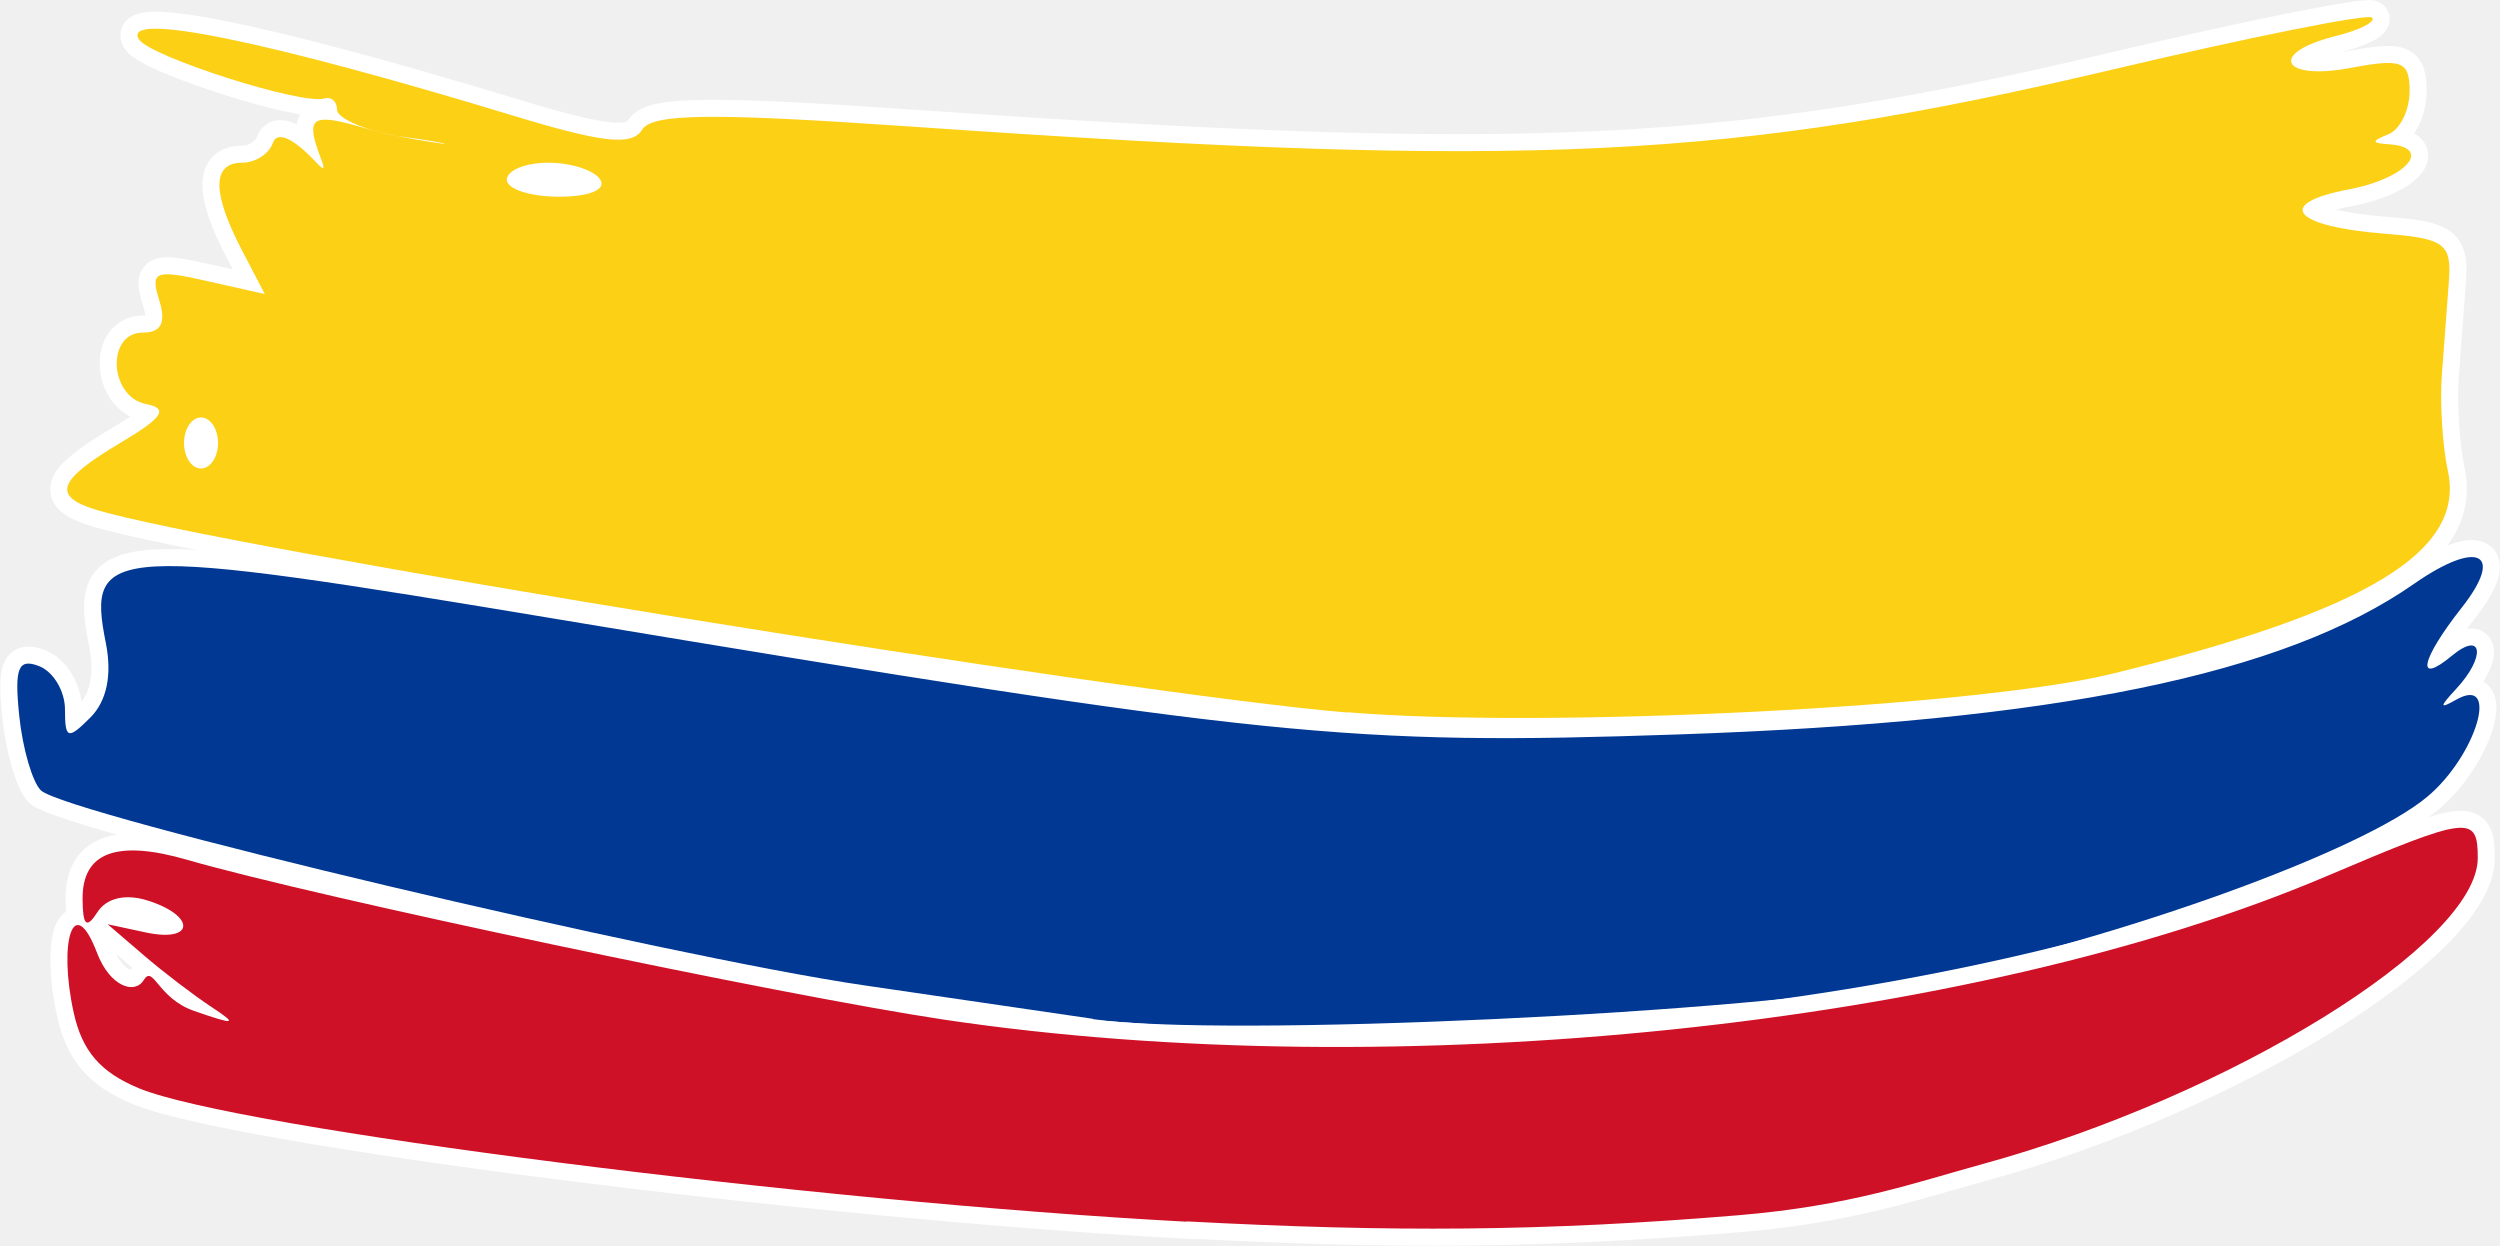
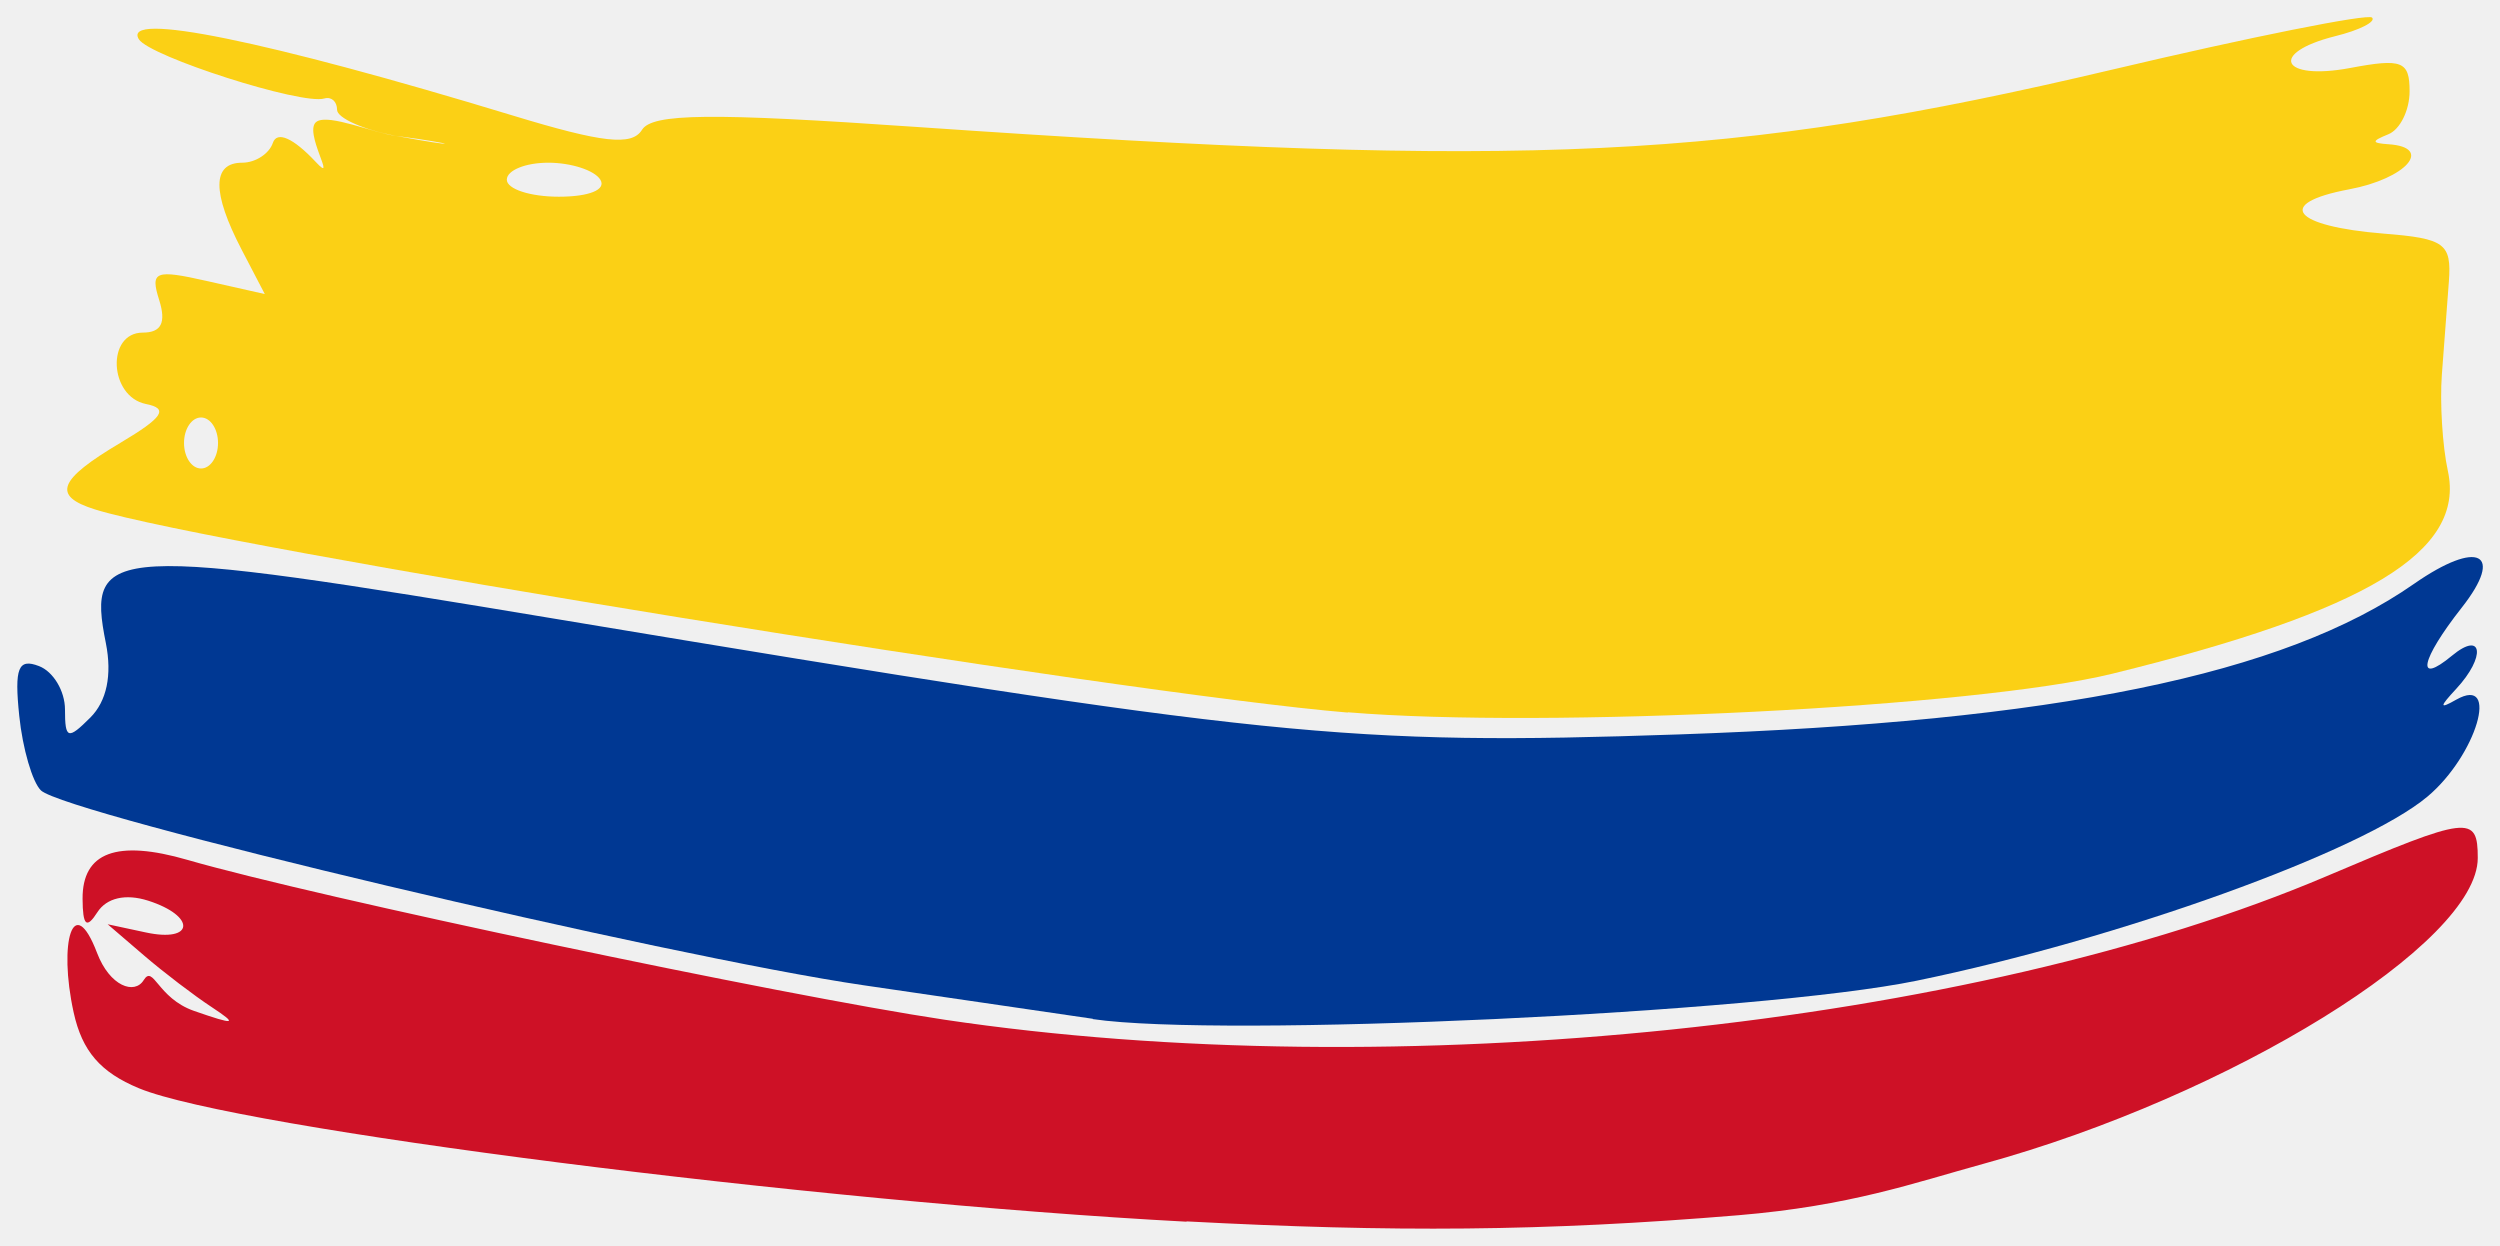
<svg xmlns="http://www.w3.org/2000/svg" width="17.054mm" height="8.499mm" viewBox="0 0 17.054 8.499" version="1.1" id="svg33139">
  <defs id="defs33136" />
  <g id="layer1" transform="translate(-162.0487,-111.1821)">
-     <path style="fill:#fbd015;fill-opacity:1;fill-rule:evenodd;stroke:#ffffff;stroke-width:0.232;paint-order:stroke fill markers" d="m 171.243,116.043 c -1.515,-0.125 -7.754,-1.137 -8.547,-1.386 -0.293,-0.092 -0.252,-0.201 0.174,-0.454 0.292,-0.174 0.331,-0.234 0.174,-0.265 -0.252,-0.051 -0.271,-0.487 -0.021,-0.487 0.126,0 0.16,-0.068 0.112,-0.221 -0.063,-0.198 -0.029,-0.211 0.325,-0.131 l 0.395,0.089 -0.158,-0.303 c -0.203,-0.39 -0.202,-0.593 0.004,-0.593 0.09,0 0.184,-0.061 0.209,-0.135 0.028,-0.083 0.139,-0.034 0.291,0.128 0.159,0.171 -0.091,-0.212 0.009,-0.274 0.085,-0.053 0.39,0.079 0.54,0.098 0.429,0.056 0.459,0.086 0,0 -0.221,-0.041 -0.402,-0.122 -0.402,-0.178 0,-0.057 -0.039,-0.091 -0.087,-0.077 -0.154,0.046 -1.191,-0.286 -1.265,-0.404 -0.119,-0.193 0.87,0.009 2.55,0.52 0.614,0.187 0.813,0.209 0.882,0.098 0.07,-0.113 0.471,-0.117 1.872,-0.02 4.171,0.289 5.556,0.223 8.149,-0.389 0.951,-0.225 1.753,-0.385 1.781,-0.357 0.028,0.028 -0.085,0.086 -0.252,0.127 -0.457,0.115 -0.368,0.305 0.102,0.217 0.355,-0.067 0.406,-0.047 0.406,0.159 0,0.129 -0.065,0.261 -0.145,0.293 -0.116,0.047 -0.116,0.06 0,0.068 0.311,0.02 0.123,0.235 -0.269,0.308 -0.509,0.096 -0.384,0.252 0.24,0.302 0.414,0.033 0.461,0.067 0.442,0.326 -0.012,0.159 -0.034,0.446 -0.048,0.637 -0.014,0.191 0.004,0.486 0.041,0.655 0.12,0.551 -0.549,0.956 -2.289,1.384 -0.928,0.228 -3.855,0.376 -5.215,0.263 z m -7.707,-1.839 c 0,-0.096 -0.052,-0.174 -0.116,-0.174 -0.064,0 -0.116,0.078 -0.116,0.174 0,0.096 0.052,0.174 0.116,0.174 0.064,0 0.116,-0.078 0.116,-0.174 z m 2.608,-1.796 c -0.039,-0.064 -0.199,-0.116 -0.355,-0.116 -0.156,0 -0.283,0.052 -0.283,0.116 0,0.064 0.16,0.116 0.355,0.116 0.207,0 0.325,-0.048 0.283,-0.116 z" id="path23458" />
-     <path style="fill:#003893;fill-opacity:1;fill-rule:evenodd;stroke:#ffffff;stroke-width:0.232;paint-order:stroke fill markers" d="m 169.504,118.132 c -0.191,-0.028 -0.895,-0.131 -1.565,-0.229 -1.341,-0.196 -5.443,-1.168 -5.611,-1.329 -0.058,-0.056 -0.125,-0.285 -0.148,-0.509 -0.034,-0.327 -0.007,-0.394 0.135,-0.339 0.097,0.037 0.177,0.17 0.177,0.296 0,0.202 0.02,0.208 0.173,0.055 0.112,-0.112 0.149,-0.29 0.106,-0.507 -0.134,-0.668 0.012,-0.676 3.105,-0.16 4.827,0.804 5.367,0.859 7.626,0.782 2.567,-0.088 4.126,-0.407 5.014,-1.027 0.438,-0.305 0.621,-0.213 0.325,0.163 -0.28,0.356 -0.316,0.534 -0.066,0.327 0.21,-0.174 0.233,0.006 0.029,0.226 -0.116,0.125 -0.116,0.14 0,0.074 0.301,-0.17 0.138,0.381 -0.196,0.661 -0.445,0.374 -2.1,0.971 -3.484,1.256 -1.068,0.22 -4.743,0.391 -5.621,0.262 z" id="path31238" />
-     <path style="fill:#ce1126;fill-opacity:1;fill-rule:evenodd;stroke:#ffffff;stroke-width:0.232;paint-order:stroke fill markers" d="m 170.142,119.516 c -2.543,-0.135 -6.486,-0.637 -7.145,-0.91 -0.263,-0.109 -0.388,-0.253 -0.446,-0.518 -0.105,-0.478 -0.002,-0.83 0.16,-0.405 0.087,0.228 0.256,0.286 0.318,0.185 0.067,-0.108 0.092,0.122 0.343,0.21 0.282,0.098 0.302,0.094 0.122,-0.025 -0.119,-0.078 -0.328,-0.237 -0.464,-0.354 l -0.247,-0.212 0.261,0.056 c 0.331,0.071 0.343,-0.112 0.015,-0.217 -0.154,-0.049 -0.283,-0.019 -0.346,0.079 -0.074,0.116 -0.1,0.092 -0.101,-0.091 -0.002,-0.318 0.233,-0.406 0.716,-0.266 0.873,0.253 4.059,0.925 5.163,1.09 3.068,0.458 7.015,0.048 9.429,-0.979 0.971,-0.413 1.031,-0.42 1.031,-0.124 0,0.581 -1.687,1.624 -3.375,2.087 -0.47,0.129 -0.904,0.286 -1.669,0.35 -1.335,0.111 -2.36,0.116 -3.763,0.042 z" id="path32915" />
+     <path style="fill:#fbd015;fill-opacity:1;fill-rule:evenodd;stroke:none;stroke-width:0.232;paint-order:stroke fill markers" d="m 171.243,116.043 c -1.515,-0.125 -7.754,-1.137 -8.547,-1.386 -0.293,-0.092 -0.252,-0.201 0.174,-0.454 0.292,-0.174 0.331,-0.234 0.174,-0.265 -0.252,-0.051 -0.271,-0.487 -0.021,-0.487 0.126,0 0.16,-0.068 0.112,-0.221 -0.063,-0.198 -0.029,-0.211 0.325,-0.131 l 0.395,0.089 -0.158,-0.303 c -0.203,-0.39 -0.202,-0.593 0.004,-0.593 0.09,0 0.184,-0.061 0.209,-0.135 0.028,-0.083 0.139,-0.034 0.291,0.128 0.159,0.171 -0.091,-0.212 0.009,-0.274 0.085,-0.053 0.39,0.079 0.54,0.098 0.429,0.056 0.459,0.086 0,0 -0.221,-0.041 -0.402,-0.122 -0.402,-0.178 0,-0.057 -0.039,-0.091 -0.087,-0.077 -0.154,0.046 -1.191,-0.286 -1.265,-0.404 -0.119,-0.193 0.87,0.009 2.55,0.52 0.614,0.187 0.813,0.209 0.882,0.098 0.07,-0.113 0.471,-0.117 1.872,-0.02 4.171,0.289 5.556,0.223 8.149,-0.389 0.951,-0.225 1.753,-0.385 1.781,-0.357 0.028,0.028 -0.085,0.086 -0.252,0.127 -0.457,0.115 -0.368,0.305 0.102,0.217 0.355,-0.067 0.406,-0.047 0.406,0.159 0,0.129 -0.065,0.261 -0.145,0.293 -0.116,0.047 -0.116,0.06 0,0.068 0.311,0.02 0.123,0.235 -0.269,0.308 -0.509,0.096 -0.384,0.252 0.24,0.302 0.414,0.033 0.461,0.067 0.442,0.326 -0.012,0.159 -0.034,0.446 -0.048,0.637 -0.014,0.191 0.004,0.486 0.041,0.655 0.12,0.551 -0.549,0.956 -2.289,1.384 -0.928,0.228 -3.855,0.376 -5.215,0.263 z m -7.707,-1.839 c 0,-0.096 -0.052,-0.174 -0.116,-0.174 -0.064,0 -0.116,0.078 -0.116,0.174 0,0.096 0.052,0.174 0.116,0.174 0.064,0 0.116,-0.078 0.116,-0.174 z m 2.608,-1.796 c -0.039,-0.064 -0.199,-0.116 -0.355,-0.116 -0.156,0 -0.283,0.052 -0.283,0.116 0,0.064 0.16,0.116 0.355,0.116 0.207,0 0.325,-0.048 0.283,-0.116 z" id="path23458" />
+     <path style="fill:#003893;fill-opacity:1;fill-rule:evenodd;stroke:none;stroke-width:0.232;paint-order:stroke fill markers" d="m 169.504,118.132 c -0.191,-0.028 -0.895,-0.131 -1.565,-0.229 -1.341,-0.196 -5.443,-1.168 -5.611,-1.329 -0.058,-0.056 -0.125,-0.285 -0.148,-0.509 -0.034,-0.327 -0.007,-0.394 0.135,-0.339 0.097,0.037 0.177,0.17 0.177,0.296 0,0.202 0.02,0.208 0.173,0.055 0.112,-0.112 0.149,-0.29 0.106,-0.507 -0.134,-0.668 0.012,-0.676 3.105,-0.16 4.827,0.804 5.367,0.859 7.626,0.782 2.567,-0.088 4.126,-0.407 5.014,-1.027 0.438,-0.305 0.621,-0.213 0.325,0.163 -0.28,0.356 -0.316,0.534 -0.066,0.327 0.21,-0.174 0.233,0.006 0.029,0.226 -0.116,0.125 -0.116,0.14 0,0.074 0.301,-0.17 0.138,0.381 -0.196,0.661 -0.445,0.374 -2.1,0.971 -3.484,1.256 -1.068,0.22 -4.743,0.391 -5.621,0.262 z" id="path31238" />
+     <path style="fill:#ce1126;fill-opacity:1;fill-rule:evenodd;stroke:none;stroke-width:0.232;paint-order:stroke fill markers" d="m 170.142,119.516 c -2.543,-0.135 -6.486,-0.637 -7.145,-0.91 -0.263,-0.109 -0.388,-0.253 -0.446,-0.518 -0.105,-0.478 -0.002,-0.83 0.16,-0.405 0.087,0.228 0.256,0.286 0.318,0.185 0.067,-0.108 0.092,0.122 0.343,0.21 0.282,0.098 0.302,0.094 0.122,-0.025 -0.119,-0.078 -0.328,-0.237 -0.464,-0.354 l -0.247,-0.212 0.261,0.056 c 0.331,0.071 0.343,-0.112 0.015,-0.217 -0.154,-0.049 -0.283,-0.019 -0.346,0.079 -0.074,0.116 -0.1,0.092 -0.101,-0.091 -0.002,-0.318 0.233,-0.406 0.716,-0.266 0.873,0.253 4.059,0.925 5.163,1.09 3.068,0.458 7.015,0.048 9.429,-0.979 0.971,-0.413 1.031,-0.42 1.031,-0.124 0,0.581 -1.687,1.624 -3.375,2.087 -0.47,0.129 -0.904,0.286 -1.669,0.35 -1.335,0.111 -2.36,0.116 -3.763,0.042 z" id="path32915" />
  </g>
</svg>
